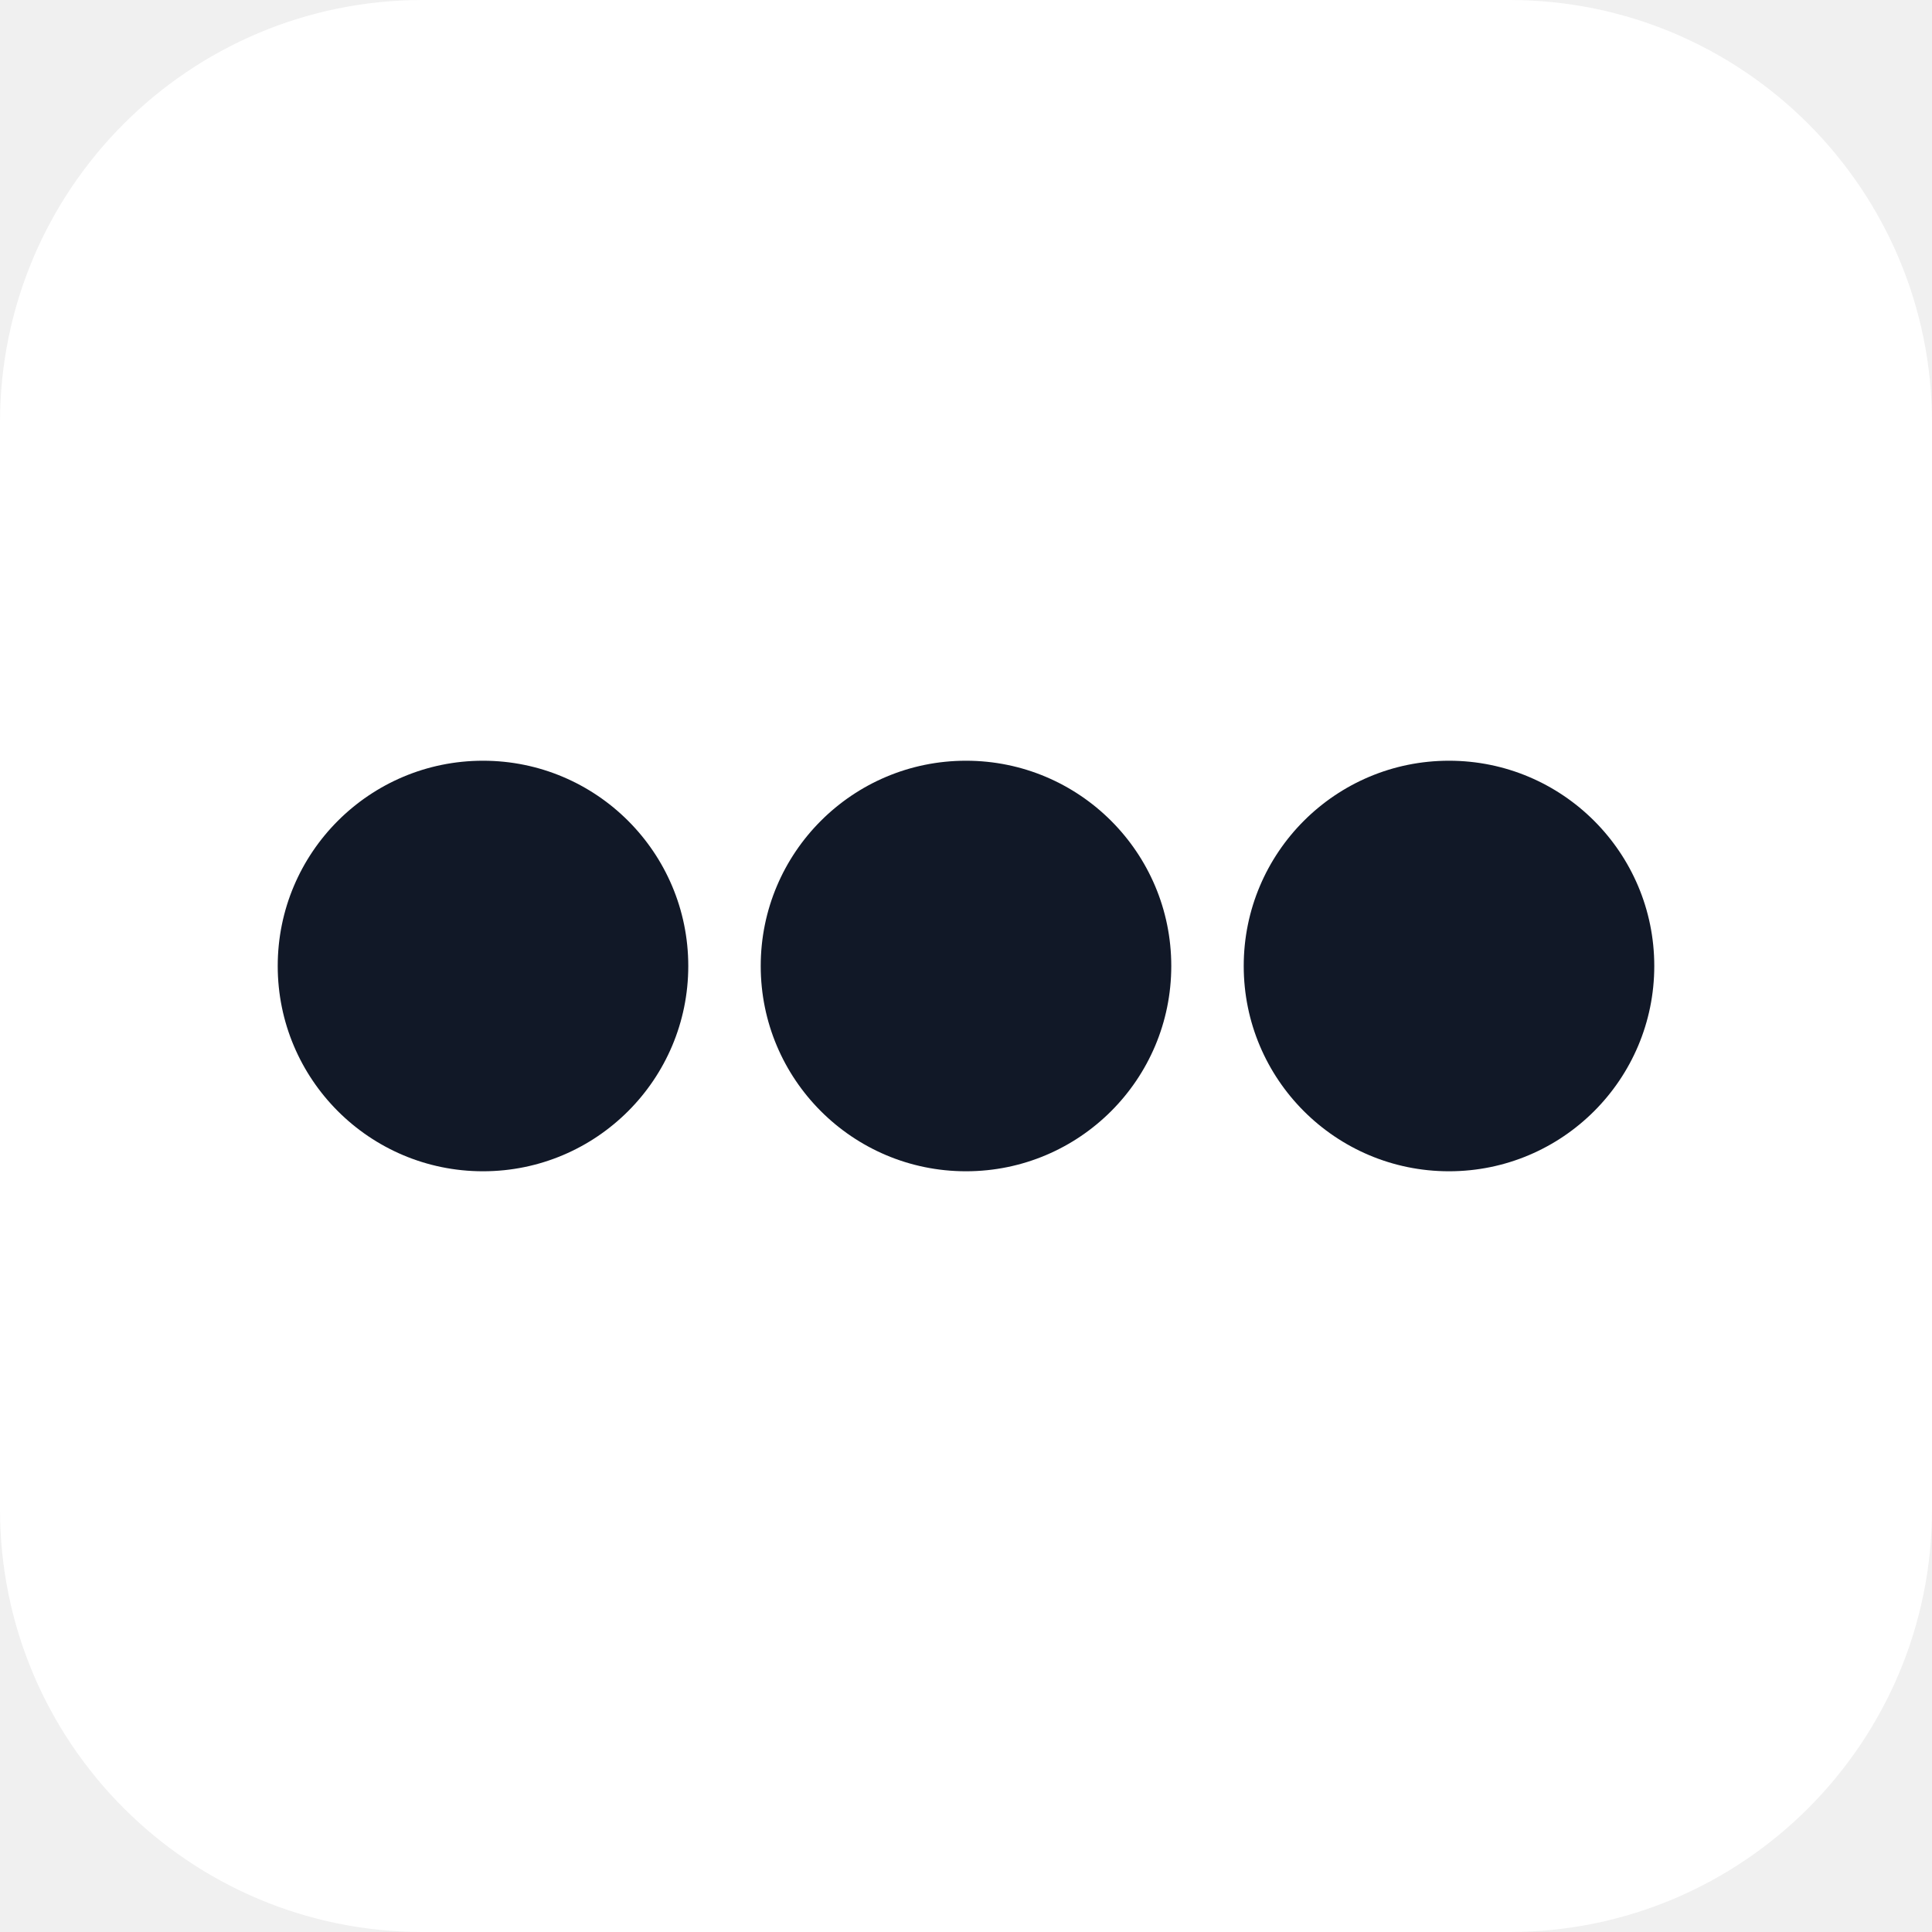
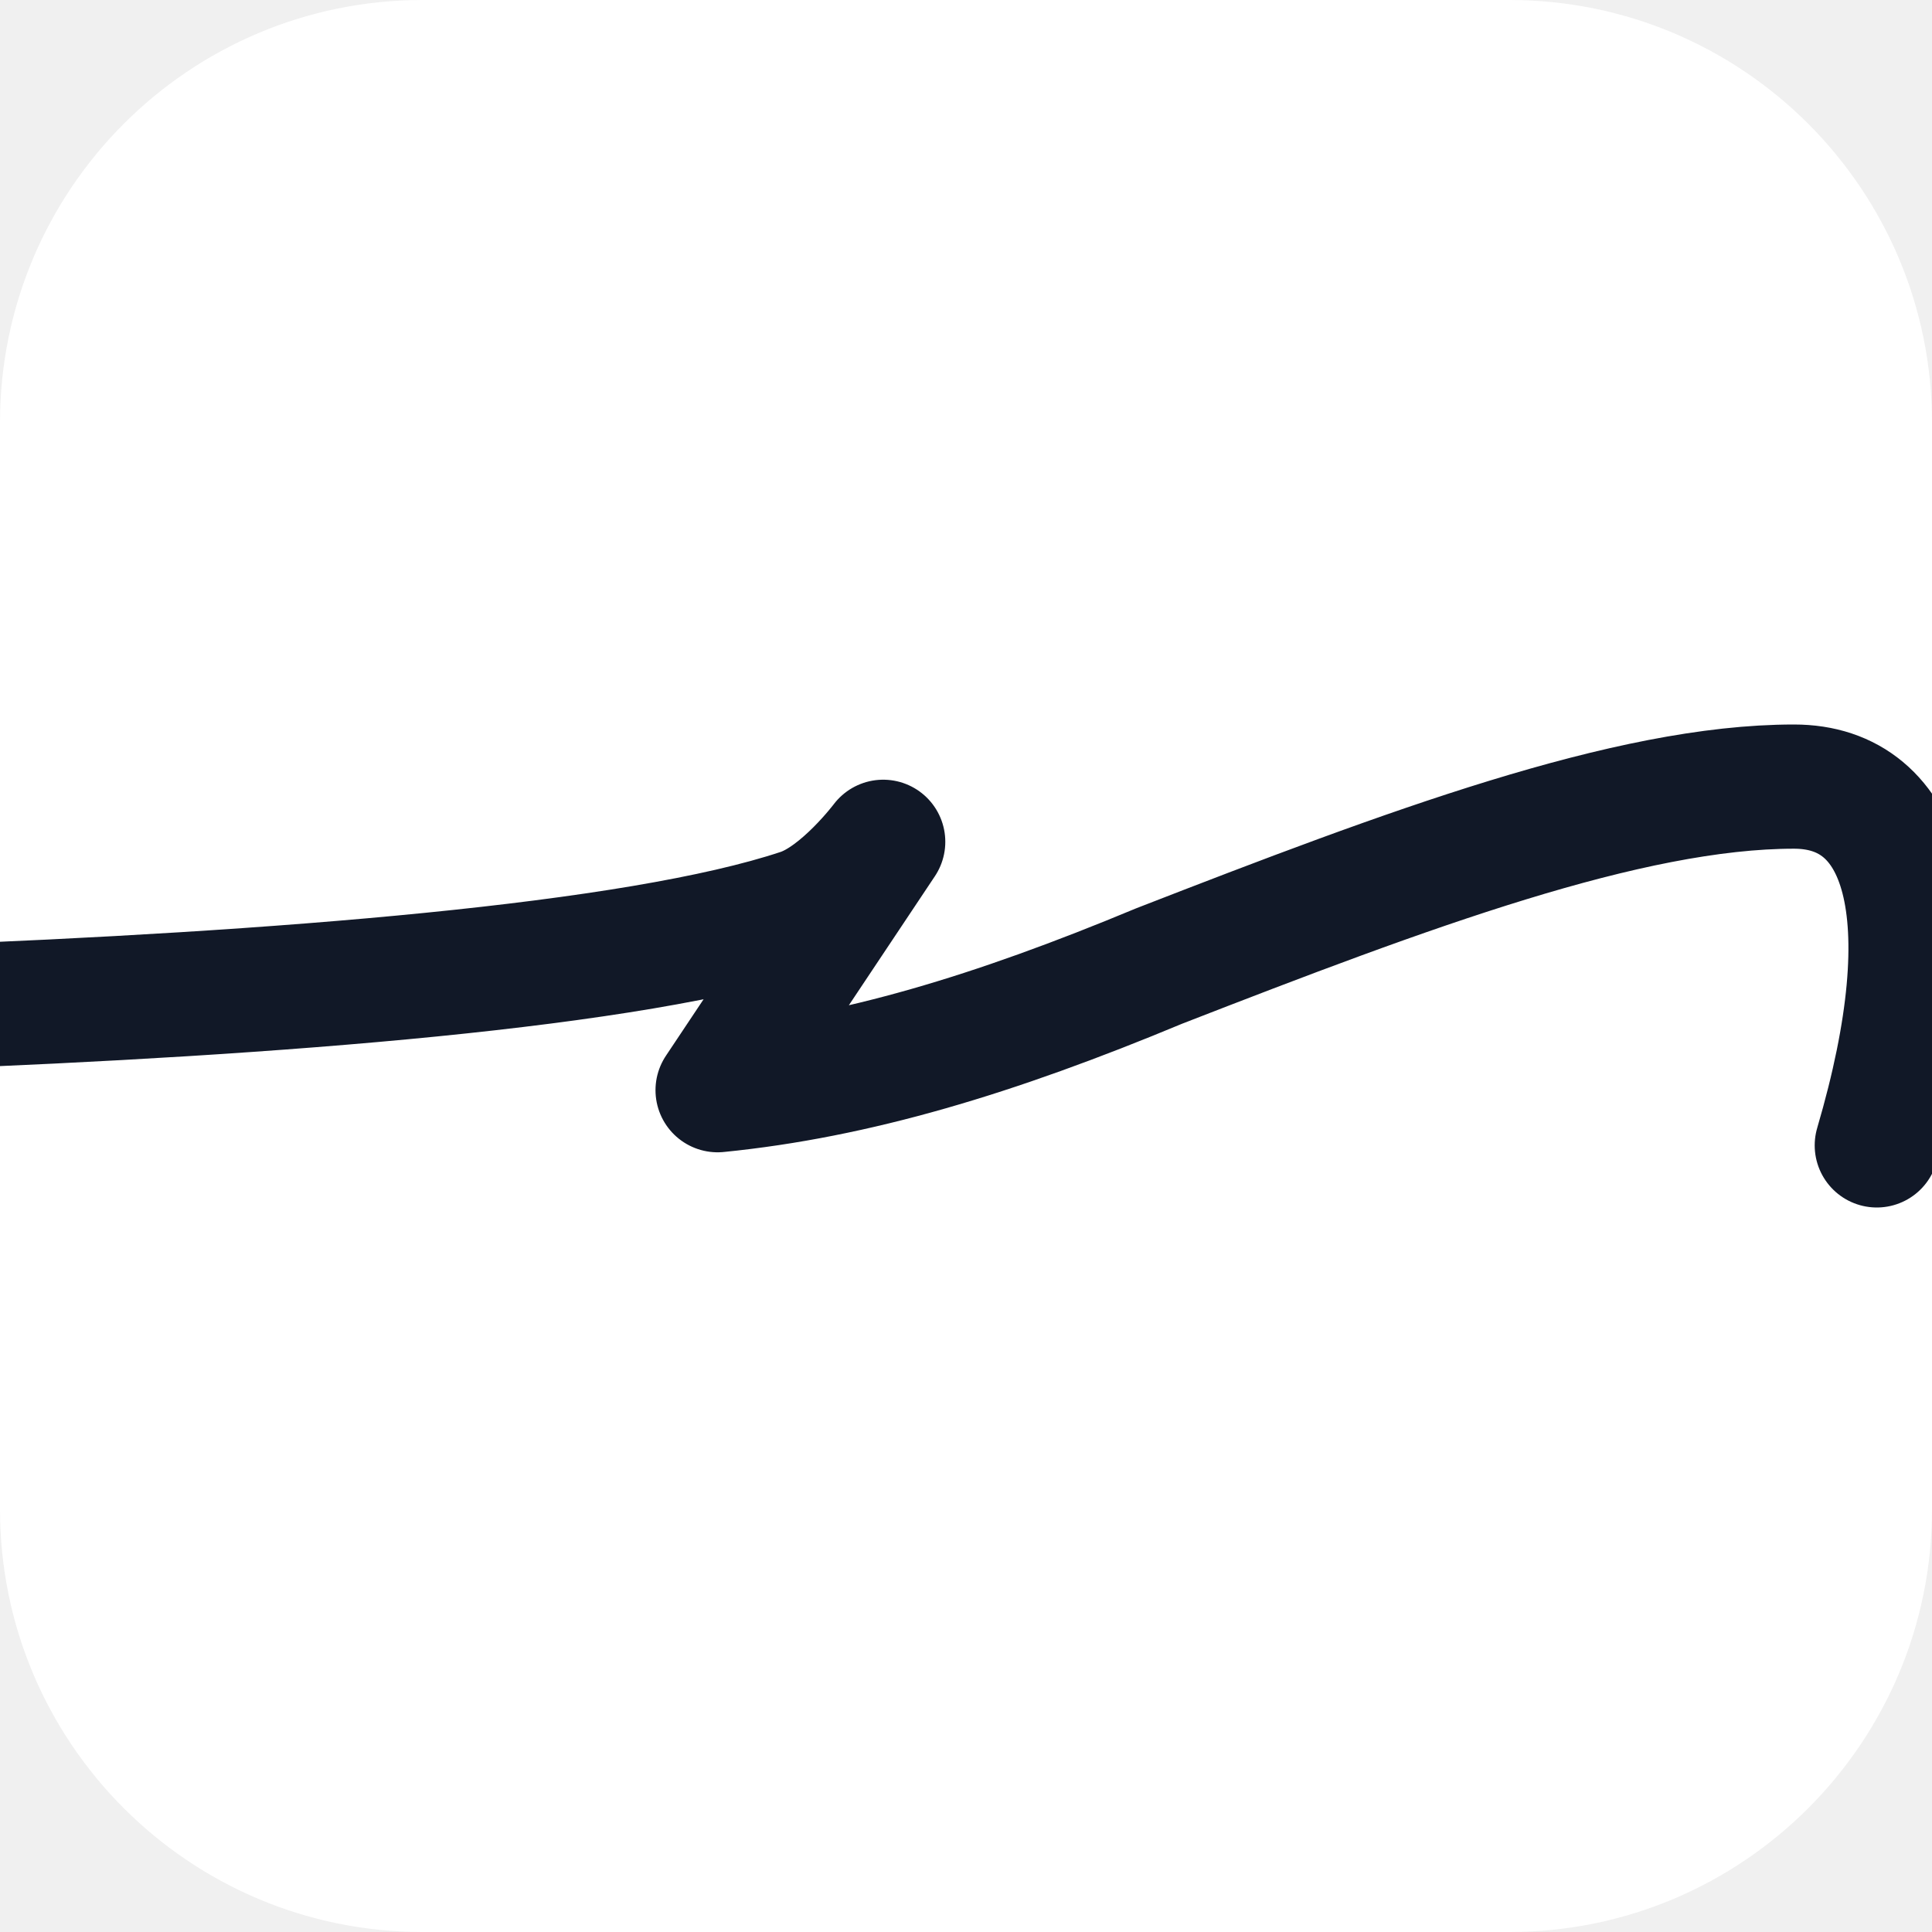
<svg xmlns="http://www.w3.org/2000/svg" viewBox="0 0 32 32">
+   <defs>
+     <clipPath id="tile">
+       <rect width="32" height="32" rx="7" />
+     </clipPath>
+   </defs>
  <rect width="32" height="32" rx="7" fill="#ffffff" />
-   <g fill="#111827">
-     <circle cx="8" cy="16" r="3.4" />
-     <circle cx="16" cy="16" r="3.4" />
-     <circle cx="24" cy="16" r="3.4" />
+   <g clip-path="url(#tile)">
+     <path transform="scale(0.228571) translate(-50 -30)" d="M44 103 C70 102 96 100 108 96 C111 95 114 91 114 91 L102 109 C112 108 122 105 134 100 C152 93 168 87 180 87 C188 87 191 96 186 113" fill="none" stroke="#111827" stroke-width="9" stroke-linecap="round" stroke-linejoin="round" />
  </g>
</svg>
